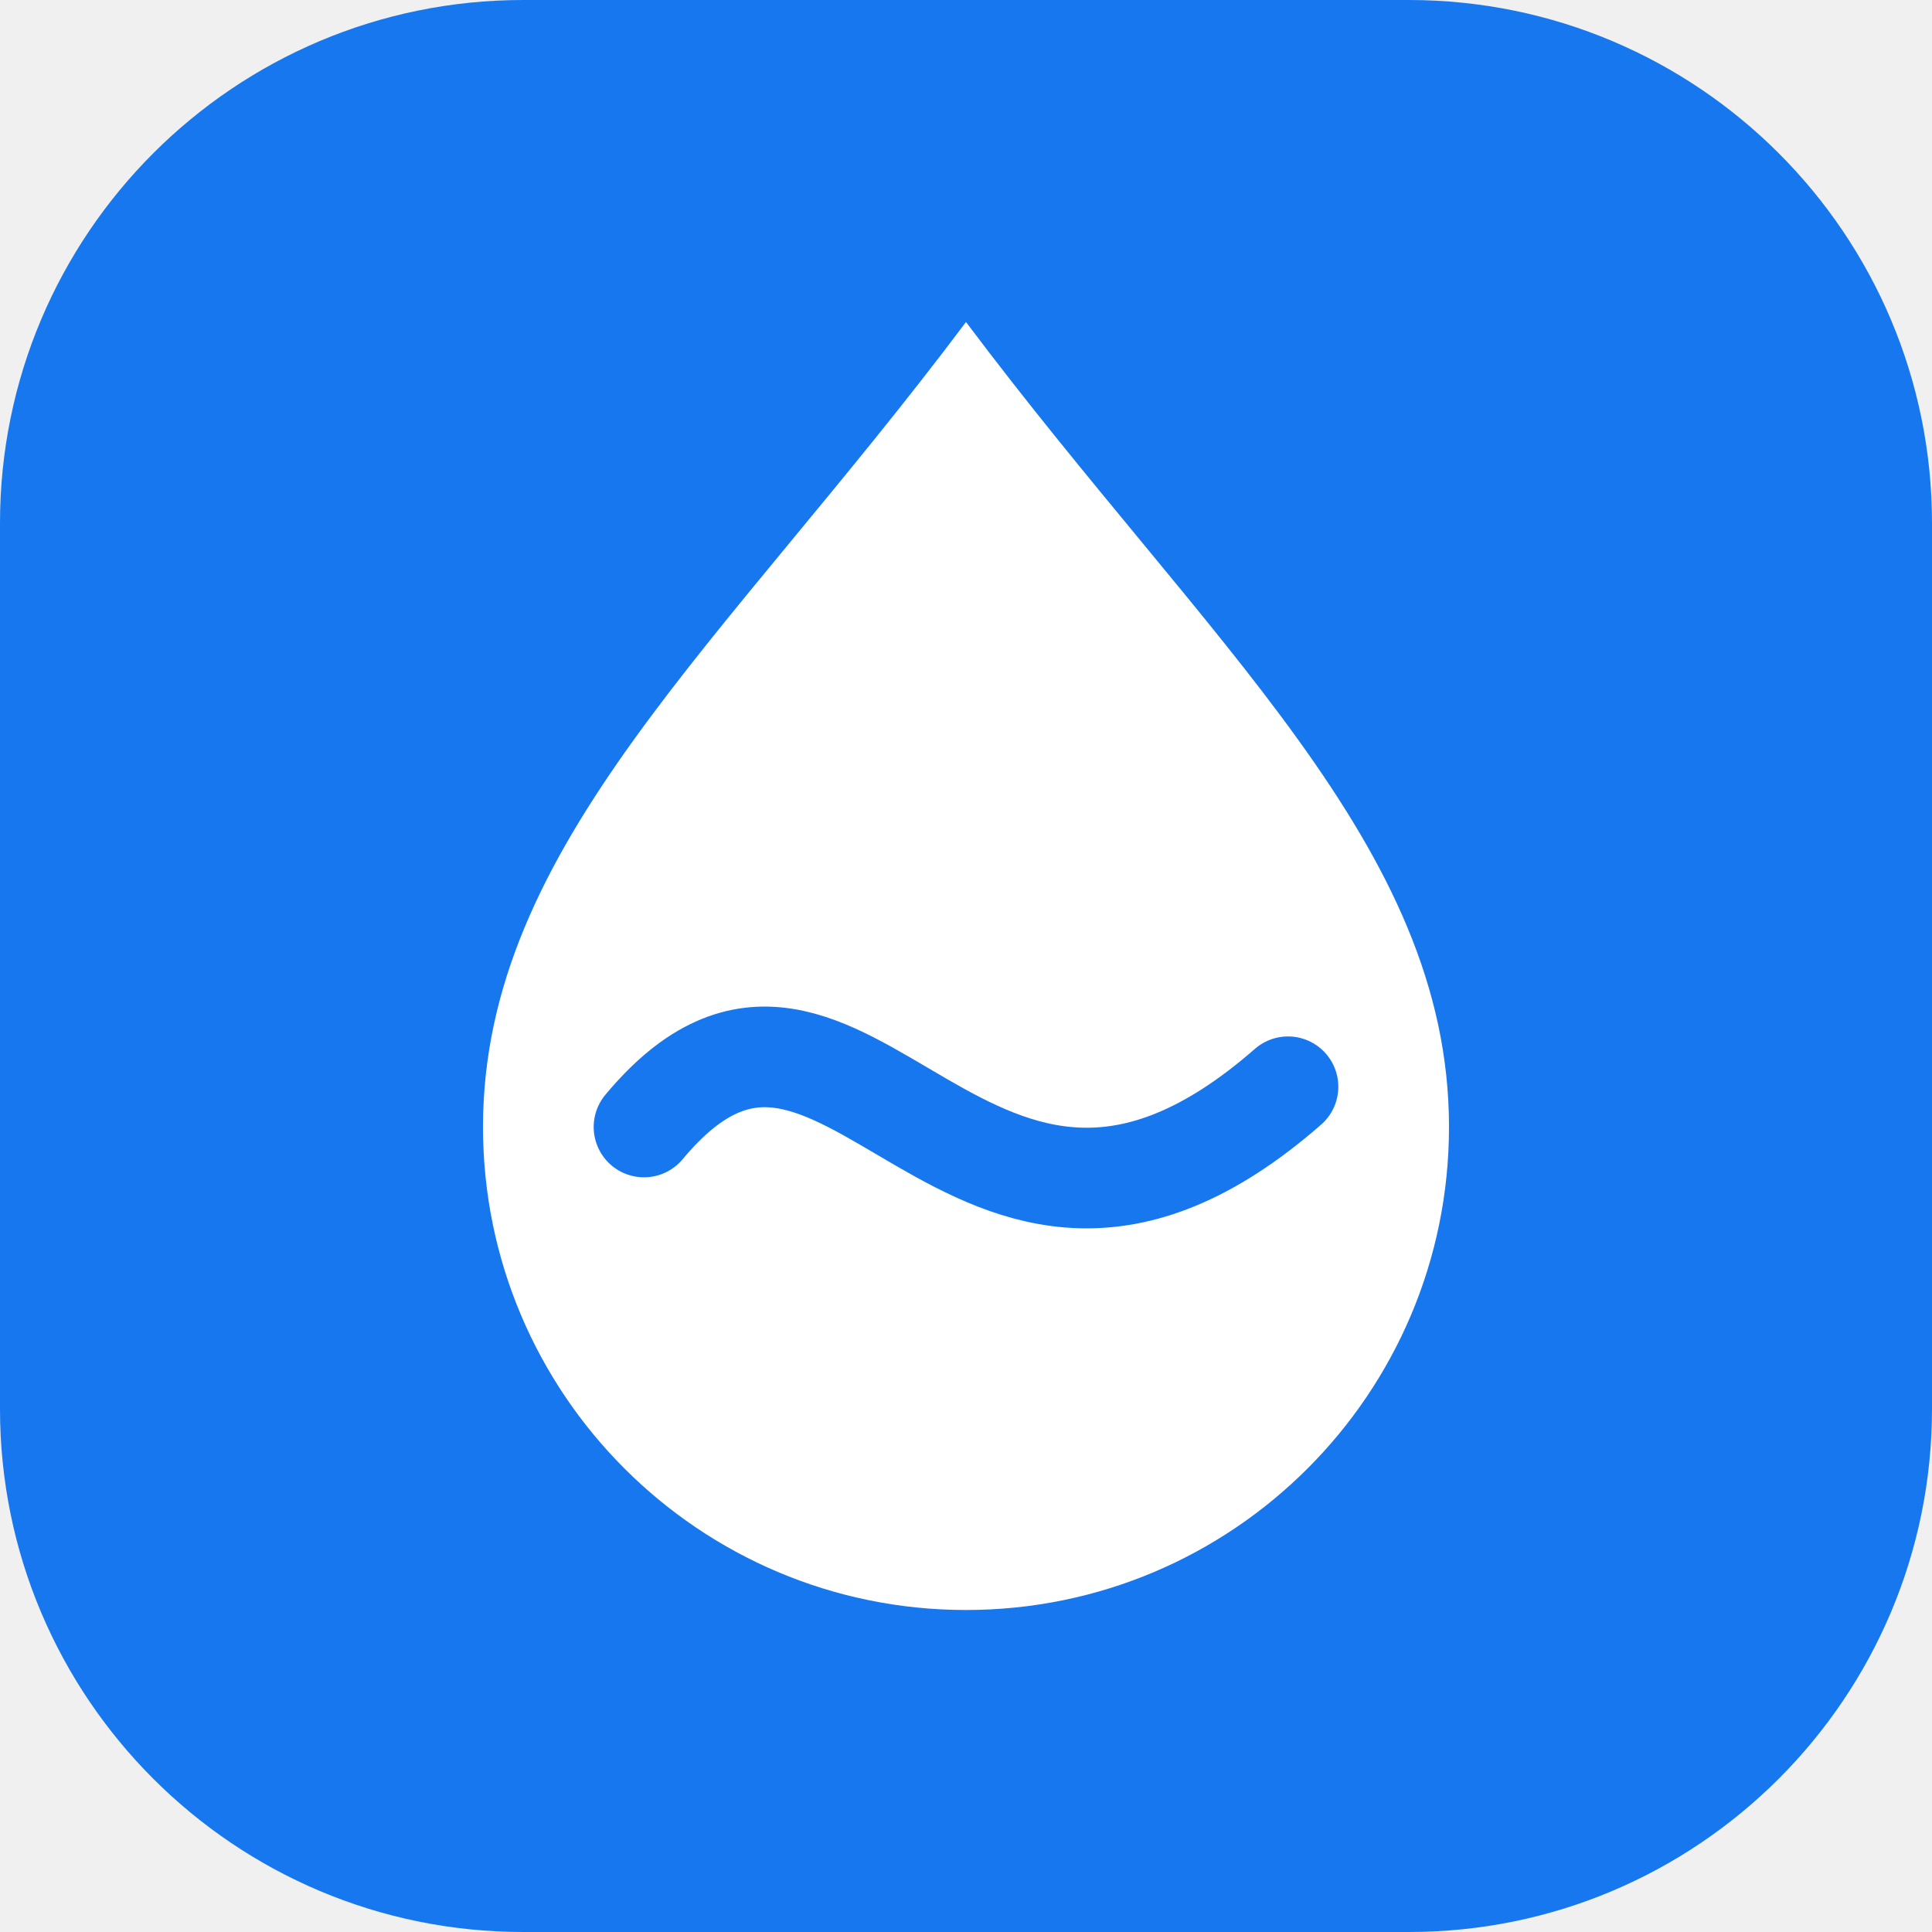
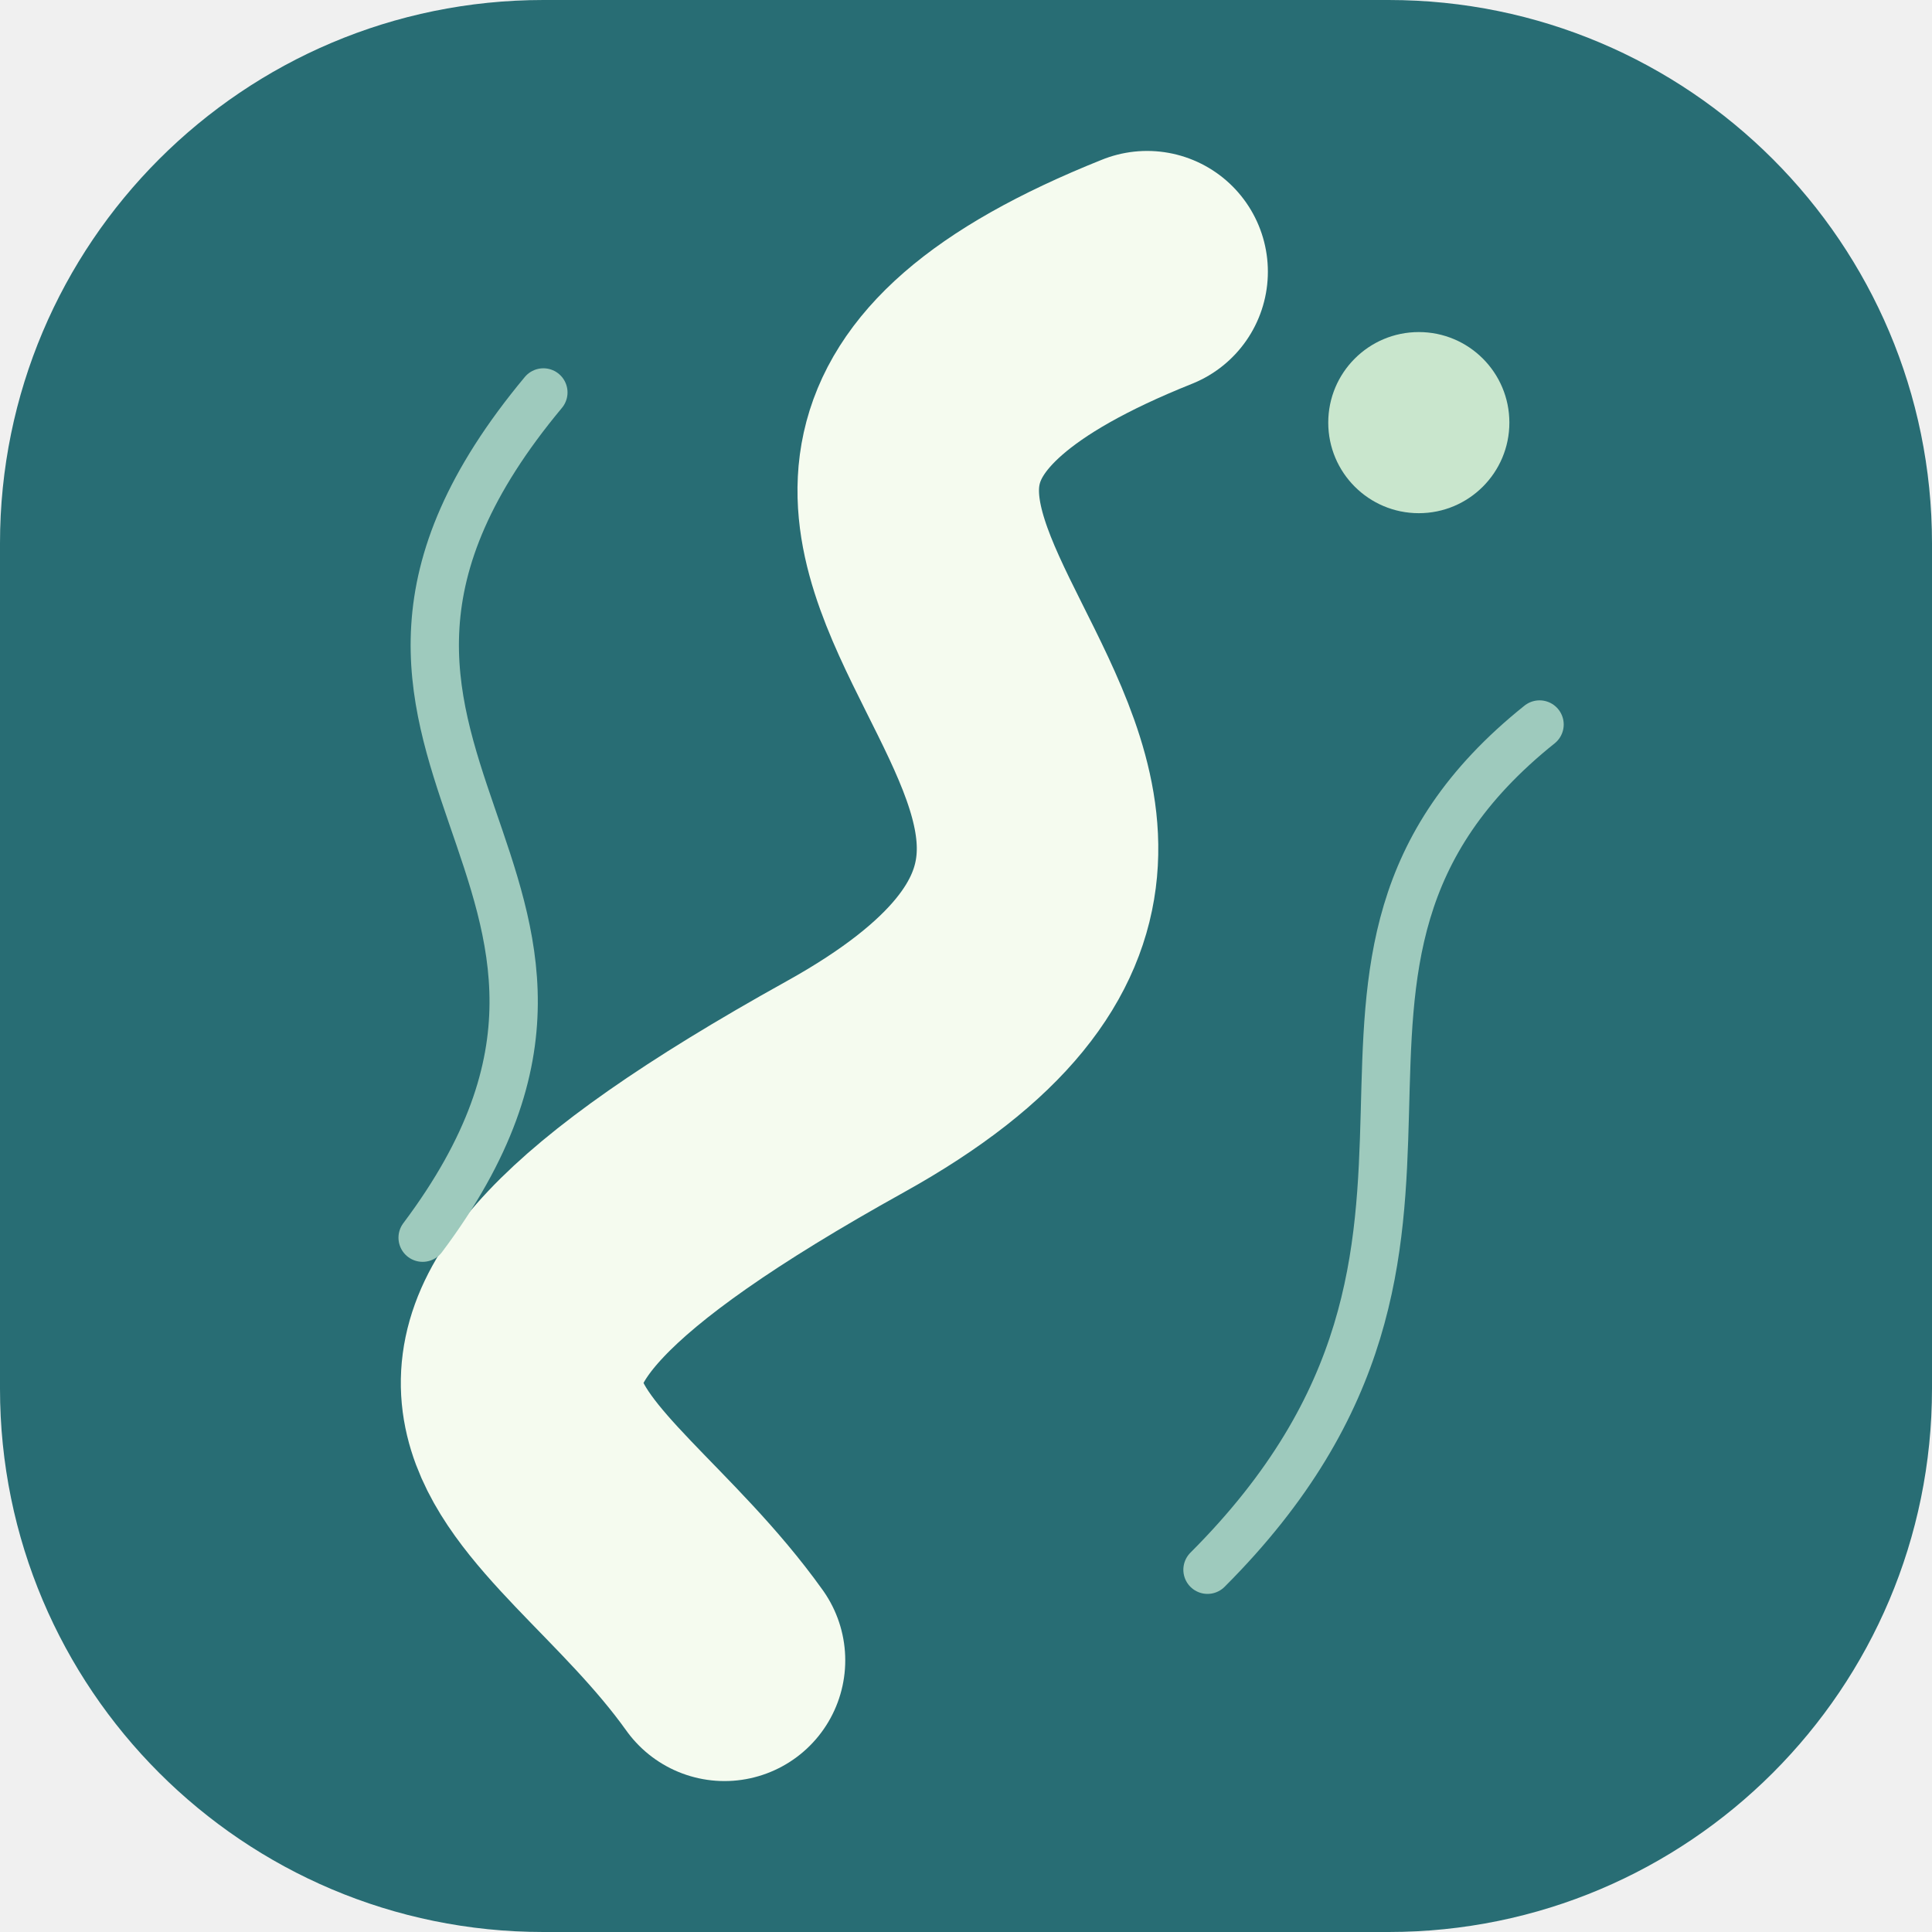
- <svg xmlns="http://www.w3.org/2000/svg" viewBox="0 0 48 48">
-   <rect width="48" height="48" rx="13" fill="#1677ef" />
-   <path d="M24 8C18 16 12 21 12 28a12 12 0 0 0 24 0C36 21 30 16 24 8Z" fill="white" />
-   <path d="M16 28c5-6 8 6 16-1" fill="none" stroke="#1677ef" stroke-width="2.5" stroke-linecap="round" />
+ <svg xmlns="http://www.w3.org/2000/svg" viewBox="0 0 64 64">
+   <rect width="64" height="64" rx="18" fill="#286d74" />
+   <g fill="none" stroke-linecap="round">
+     <path d="M38 9C18 17 46 26 28 36S19 48 24 55" stroke="#f5fbef" stroke-width="8" />
+     <path d="M18 13C8 25 23 29 14 41M51 24C41 32 51 41 40 52" stroke="#9ecabd" stroke-width="1.6" />
+   </g>
+   <circle cx="47" cy="14" r="3" fill="#c9e6cd" />
</svg>
